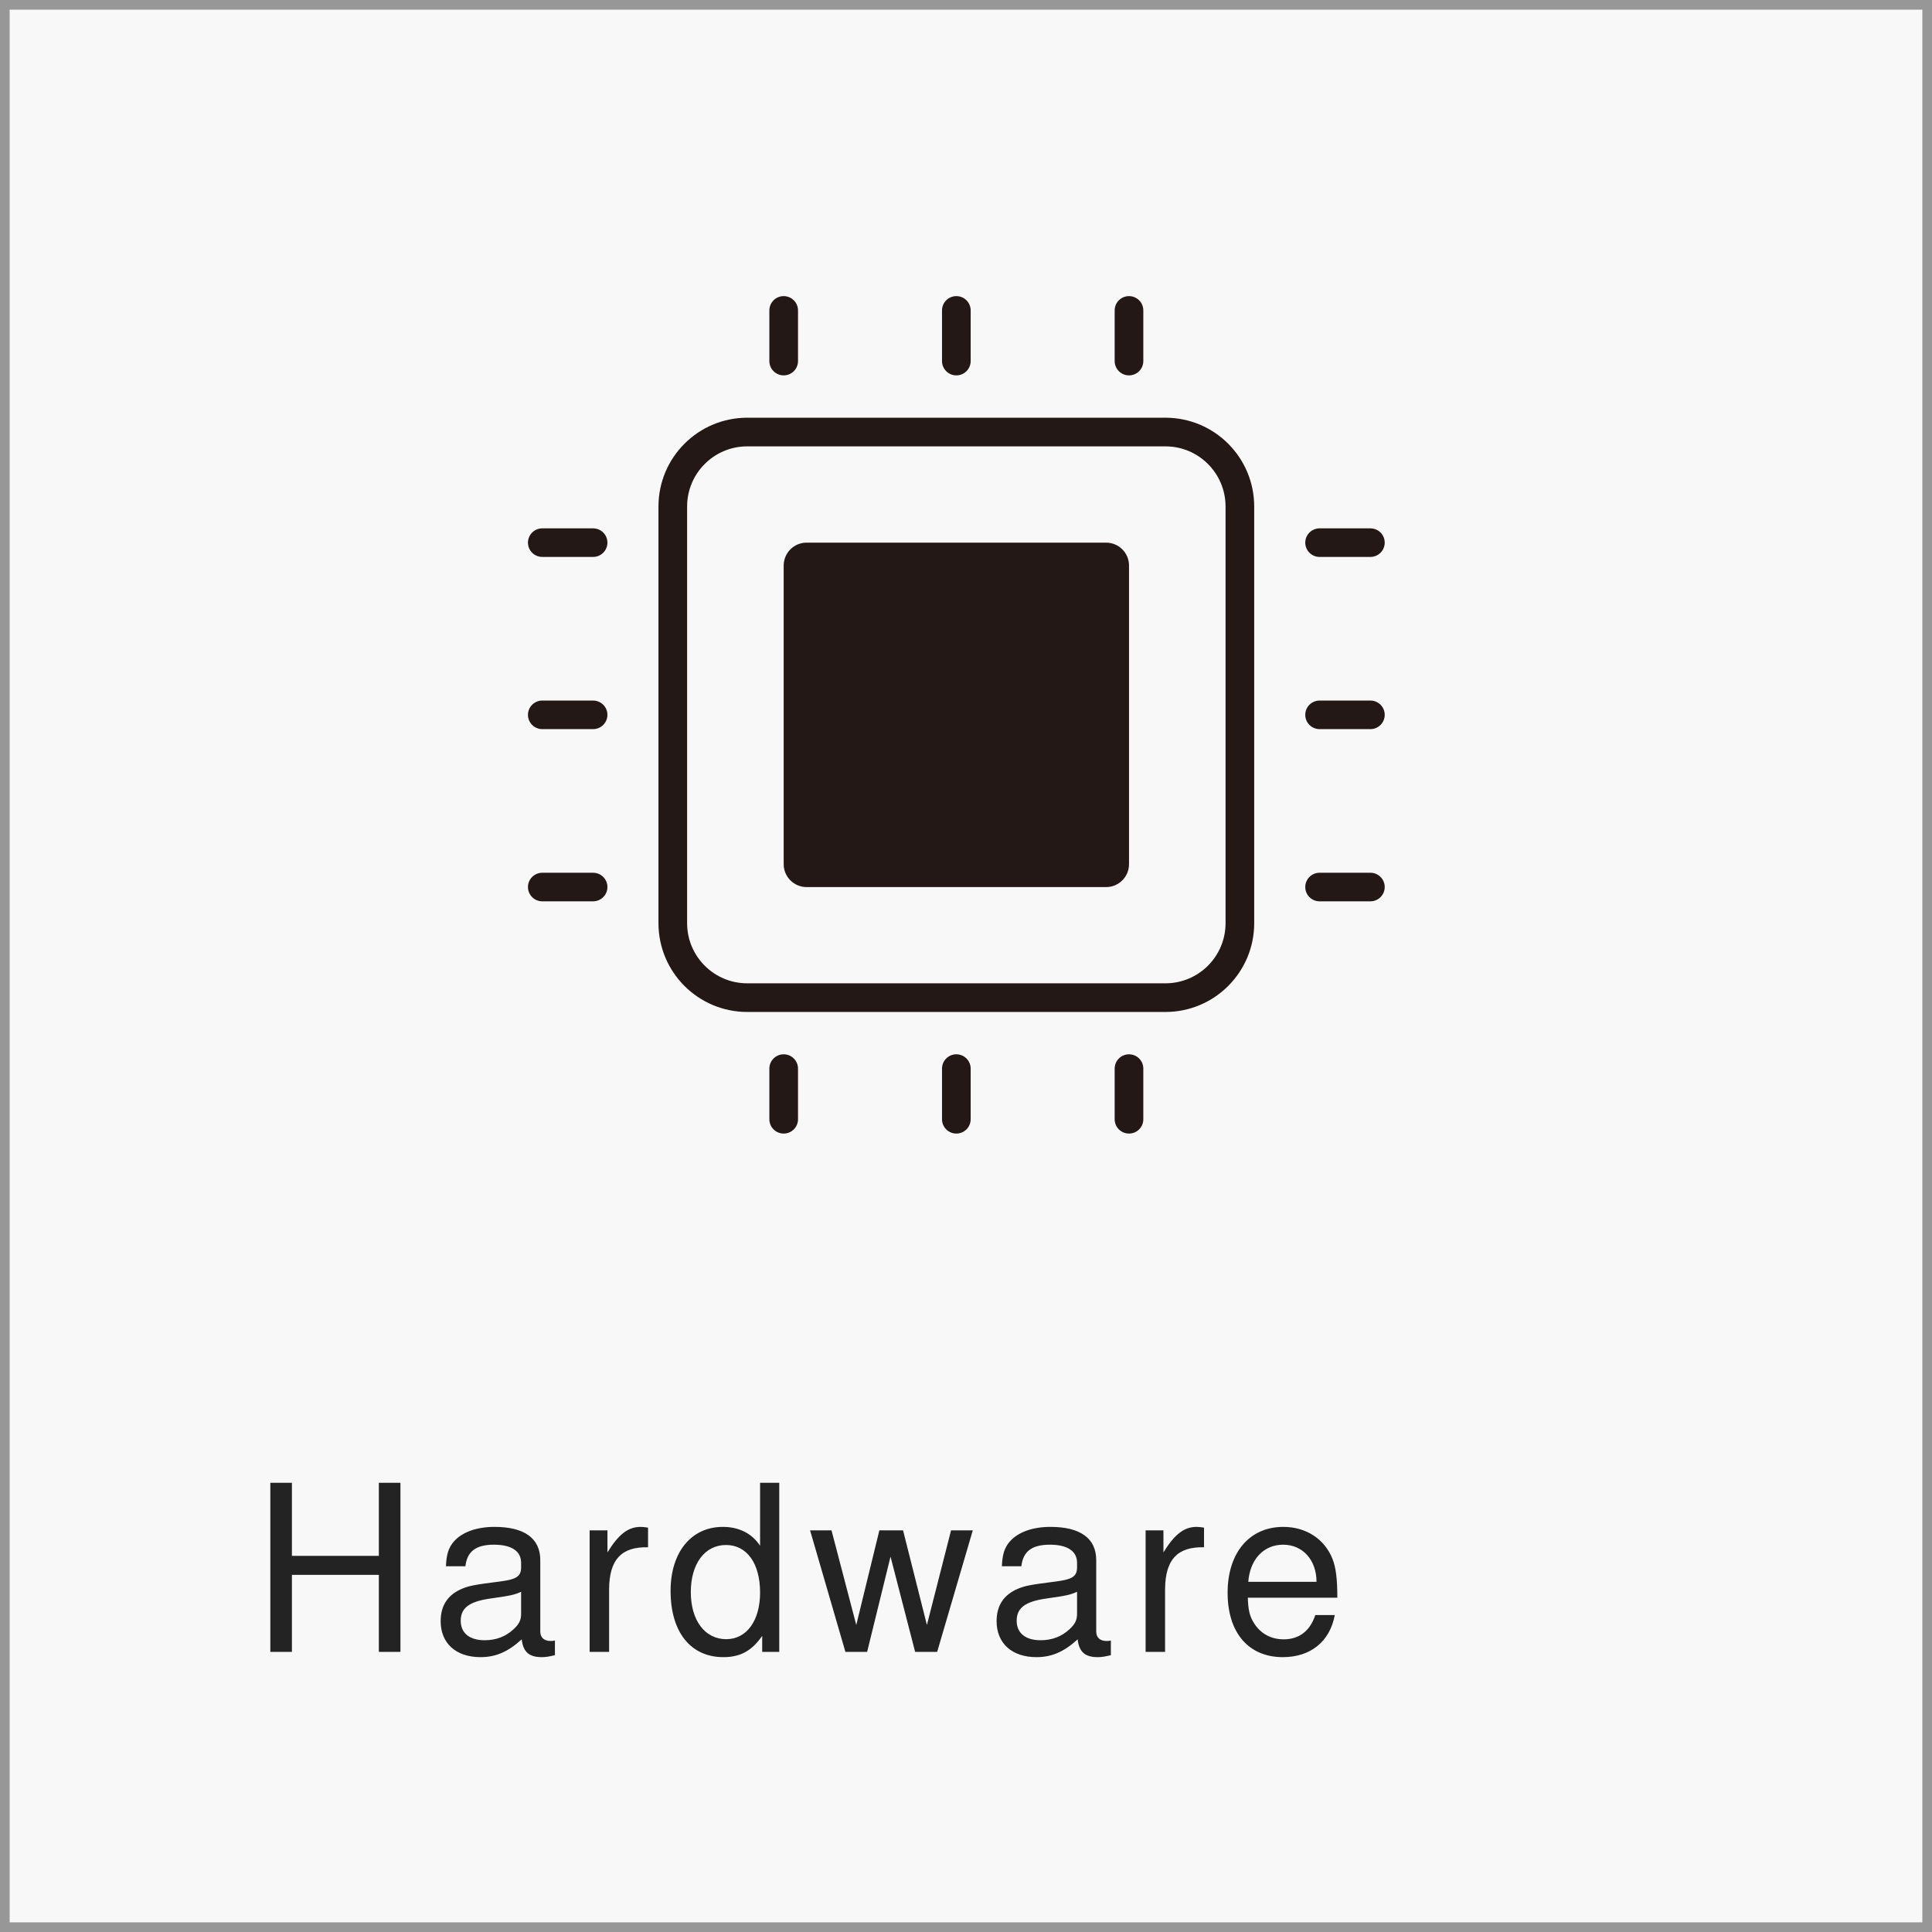
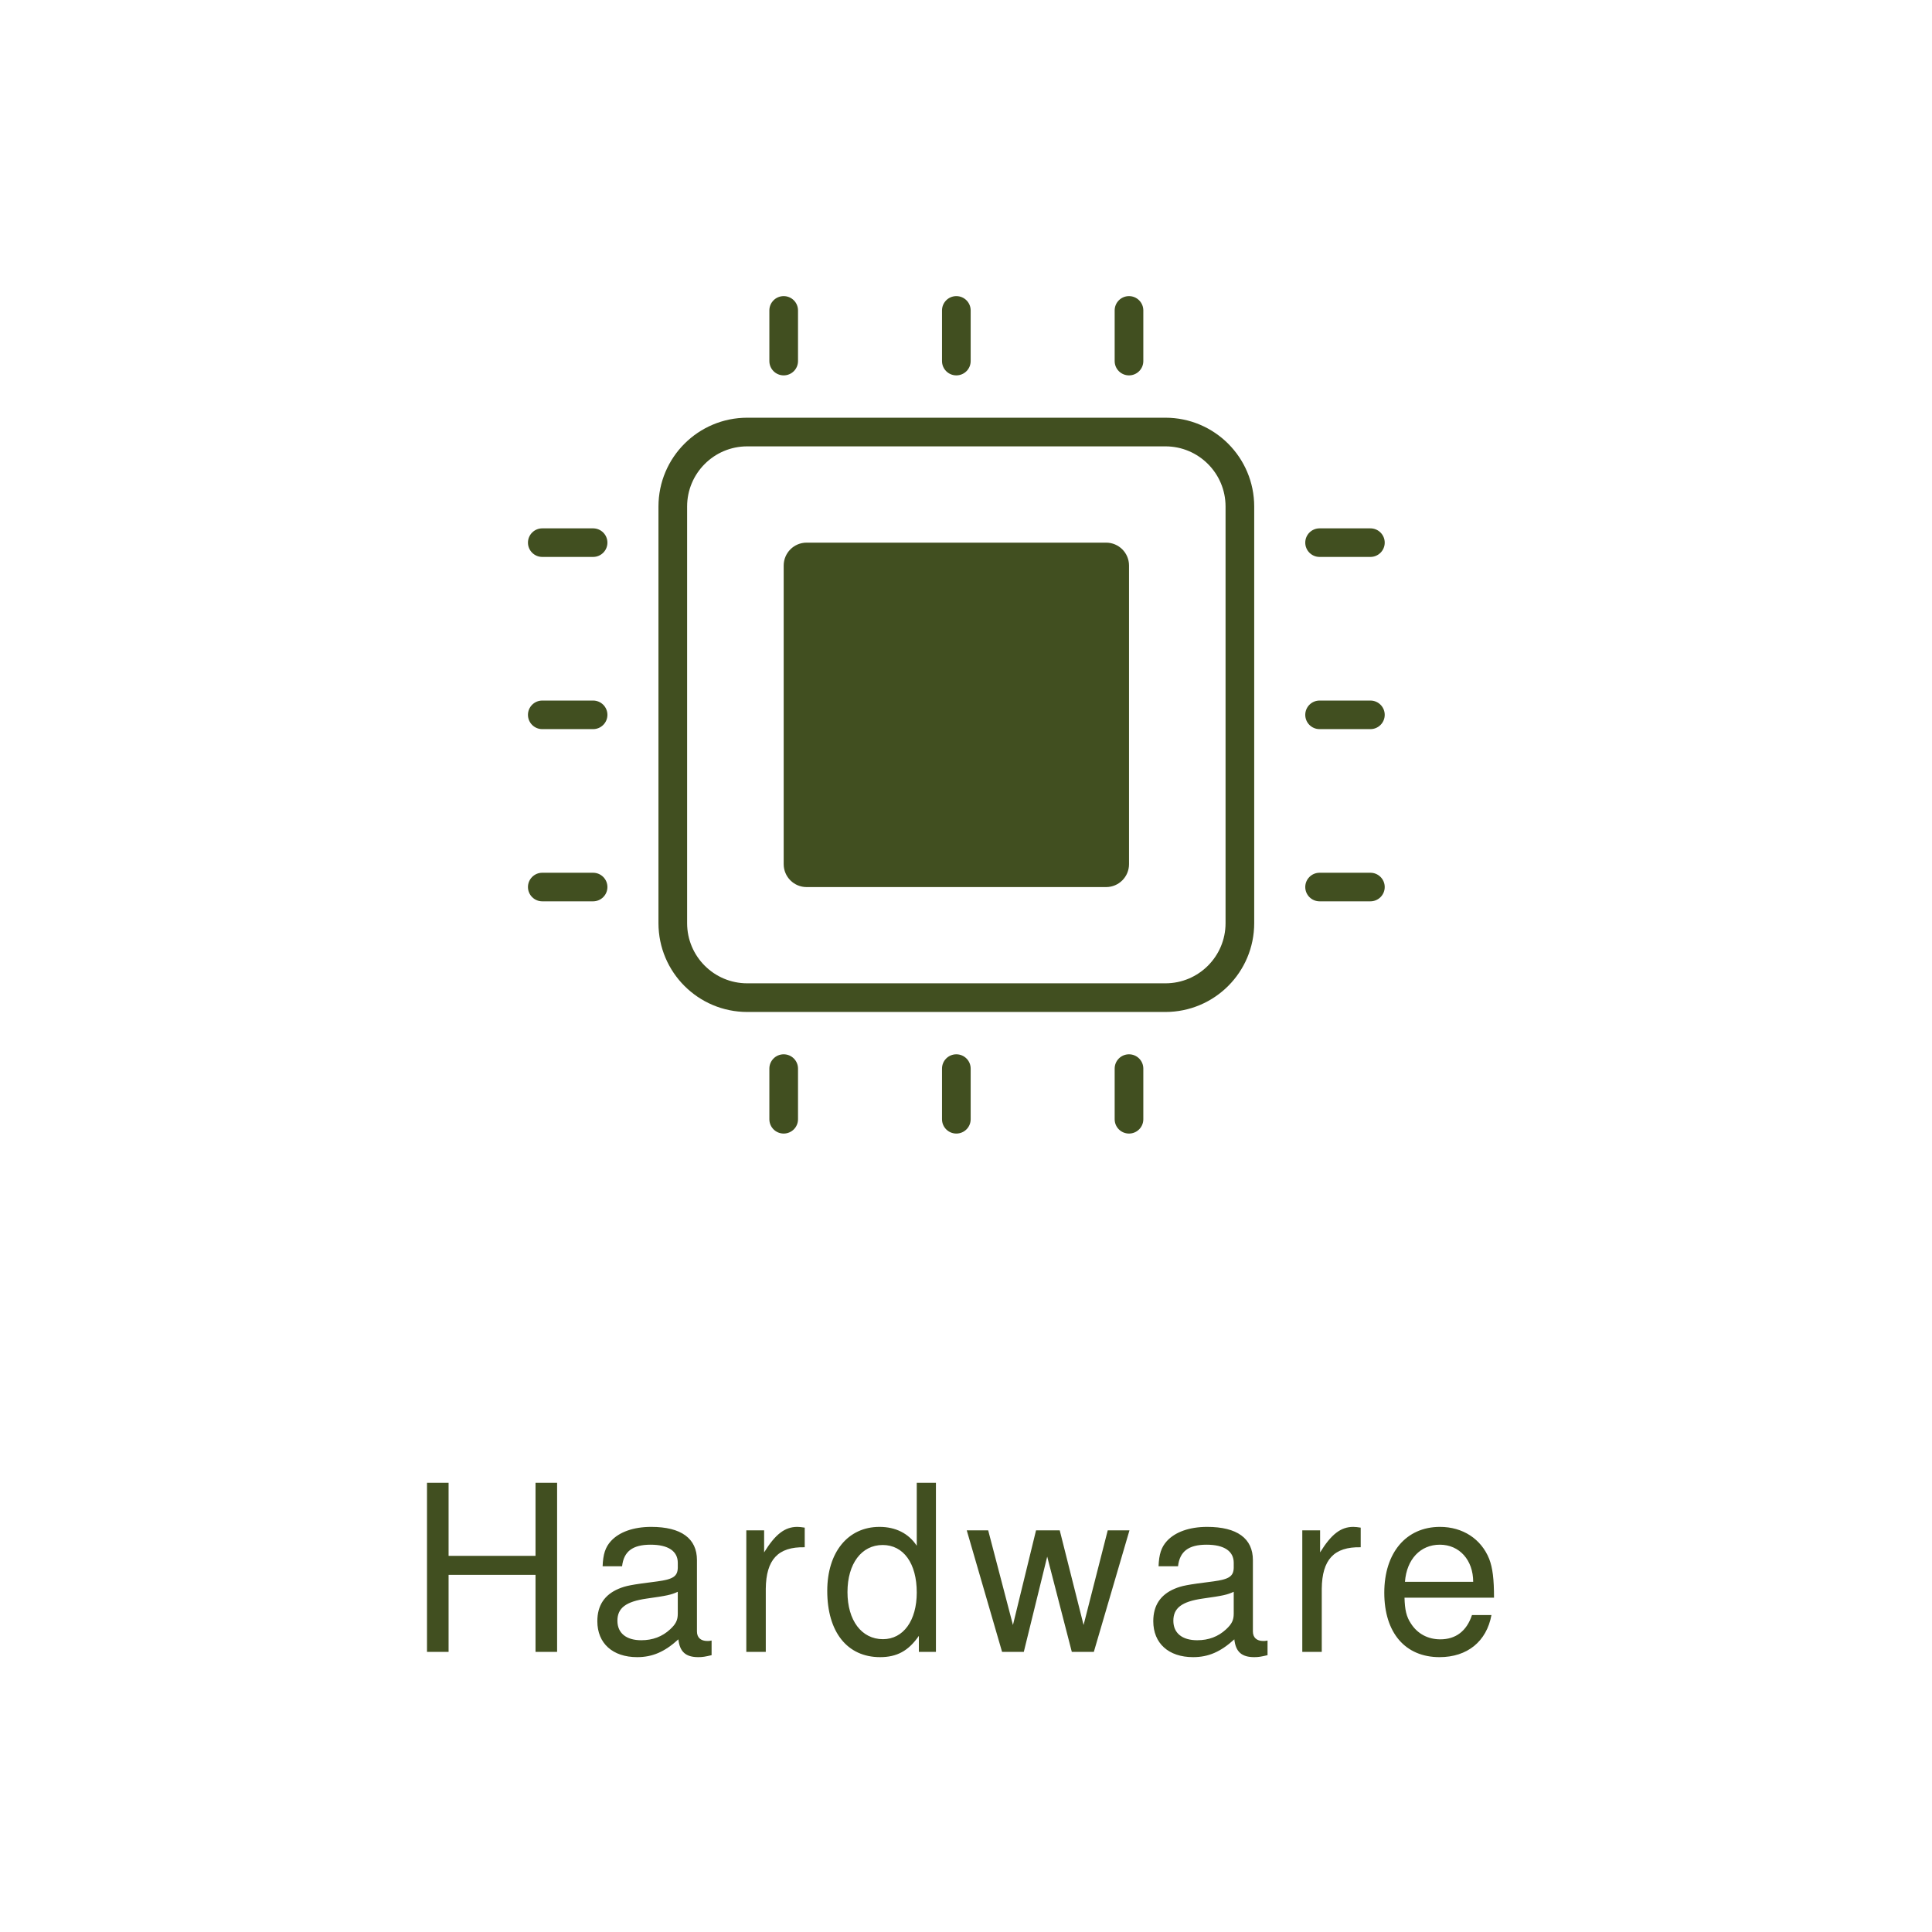
- <svg xmlns="http://www.w3.org/2000/svg" xmlns:xlink="http://www.w3.org/1999/xlink" width="200px" height="200px" viewBox="0 0 200 200" version="1.1">
-   <defs>
-     <rect id="path-1" x="0" y="0" width="890" height="1024" />
-   </defs>
+ <svg xmlns="http://www.w3.org/2000/svg" width="200px" height="200px" viewBox="0 0 200 200" version="1.1">
+   <defs />
  <g id="Welcome" stroke="none" stroke-width="1" fill="none" fill-rule="evenodd">
-     <g id="works(ホバーしたらランダムで画像表示しよう)" transform="translate(-620, -550)">
-       <g id="Rectangle">
-         <use fill-opacity="0.5" fill="#FFFFFF" fill-rule="evenodd" xlink:href="#path-1" />
-         <rect stroke="#979797" stroke-width="1" x="0.5" y="0.5" width="889" height="1023" />
+     <g id="Desktop-HD" transform="translate(-895, -2429)">
+       <g id="Group-5" transform="translate(0, 1912)" fill="#C4D797">
+         <rect id="Rectangle" x="0" y="0" width="1440" height="800" />
      </g>
-       <g id="hardware" transform="translate(620, 550)">
-         <rect id="Rectangle-2" stroke="#979797" x="0.5" y="0.5" width="199" height="199" />
-         <text id="Hardware" font-family="Helvetica" font-size="24" font-weight="normal" letter-spacing="1.44" fill="#232323">
-           <tspan x="26" y="171">Hardware</tspan>
-         </text>
-         <g id="hardware-copy" transform="translate(56, 32)">
-           <rect id="Rectangle-path" stroke="#231815" stroke-width="2.966" x="13.647" y="12.724" width="58.705" height="58.552" rx="7.71" />
-           <rect id="Rectangle-path" fill="#231815" fill-rule="nonzero" x="25.127" y="24.174" width="35.749" height="35.656" rx="2.372" />
-           <path d="M23.644,0.133 L23.644,5.38 C23.644,6.197 24.308,6.859 25.127,6.859 C25.946,6.859 26.61,6.197 26.61,5.38 L26.61,0.133 C26.61,-0.684 25.946,-1.346 25.127,-1.346 C24.308,-1.346 23.644,-0.684 23.644,0.133 Z" id="Shape" fill="#231815" fill-rule="nonzero" />
-           <path d="M41.517,0.133 L41.517,5.38 C41.517,6.197 42.181,6.859 43,6.859 C43.819,6.859 44.483,6.197 44.483,5.38 L44.483,0.133 C44.483,-0.684 43.819,-1.346 43,-1.346 C42.181,-1.346 41.517,-0.684 41.517,0.133 Z" id="Shape" fill="#231815" fill-rule="nonzero" />
-           <path d="M59.39,0.133 L59.39,5.38 C59.39,6.197 60.054,6.859 60.873,6.859 C61.692,6.859 62.356,6.197 62.356,5.38 L62.356,0.133 C62.356,-0.684 61.692,-1.346 60.873,-1.346 C60.054,-1.346 59.39,-0.684 59.39,0.133 Z" id="Shape" fill="#231815" fill-rule="nonzero" />
-           <path d="M80.603,61.305 L85.864,61.305 C86.682,61.305 87.346,60.643 87.346,59.826 C87.346,59.01 86.682,58.347 85.864,58.347 L80.603,58.347 C79.784,58.347 79.12,59.01 79.12,59.826 C79.12,60.643 79.784,61.305 80.603,61.305 Z" id="Shape" fill="#231815" fill-rule="nonzero" />
-           <path d="M80.603,43.479 L85.864,43.479 C86.682,43.479 87.346,42.817 87.346,42 C87.346,41.183 86.682,40.521 85.864,40.521 L80.603,40.521 C79.784,40.521 79.12,41.183 79.12,42 C79.12,42.817 79.784,43.479 80.603,43.479 Z" id="Shape" fill="#231815" fill-rule="nonzero" />
-           <path d="M80.603,25.653 L85.864,25.653 C86.682,25.653 87.346,24.99 87.346,24.174 C87.346,23.357 86.682,22.695 85.864,22.695 L80.603,22.695 C79.784,22.695 79.12,23.357 79.12,24.174 C79.12,24.99 79.784,25.653 80.603,25.653 Z" id="Shape" fill="#231815" fill-rule="nonzero" />
-           <path d="M62.356,83.867 L62.356,78.62 C62.356,77.803 61.692,77.141 60.873,77.141 C60.054,77.141 59.39,77.803 59.39,78.62 L59.39,83.867 C59.39,84.684 60.054,85.346 60.873,85.346 C61.692,85.346 62.356,84.684 62.356,83.867 Z" id="Shape" fill="#231815" fill-rule="nonzero" />
-           <path d="M44.483,83.867 L44.483,78.62 C44.483,77.803 43.819,77.141 43,77.141 C42.181,77.141 41.517,77.803 41.517,78.62 L41.517,83.867 C41.517,84.684 42.181,85.346 43,85.346 C43.819,85.346 44.483,84.684 44.483,83.867 Z" id="Shape" fill="#231815" fill-rule="nonzero" />
-           <path d="M26.61,83.867 L26.61,78.62 C26.61,77.803 25.946,77.141 25.127,77.141 C24.308,77.141 23.644,77.803 23.644,78.62 L23.644,83.867 C23.644,84.684 24.308,85.346 25.127,85.346 C25.946,85.346 26.61,84.684 26.61,83.867 Z" id="Shape" fill="#231815" fill-rule="nonzero" />
-           <path d="M5.397,22.695 L0.136,22.695 C-0.682,22.695 -1.346,23.357 -1.346,24.174 C-1.346,24.99 -0.682,25.653 0.136,25.653 L5.397,25.653 C6.216,25.653 6.88,24.99 6.88,24.174 C6.88,23.357 6.216,22.695 5.397,22.695 Z" id="Shape" fill="#231815" fill-rule="nonzero" />
-           <path d="M5.397,40.521 L0.136,40.521 C-0.682,40.521 -1.346,41.183 -1.346,42 C-1.346,42.817 -0.682,43.479 0.136,43.479 L5.397,43.479 C6.216,43.479 6.88,42.817 6.88,42 C6.88,41.183 6.216,40.521 5.397,40.521 Z" id="Shape" fill="#231815" fill-rule="nonzero" />
-           <path d="M5.397,58.347 L0.136,58.347 C-0.682,58.347 -1.346,59.01 -1.346,59.826 C-1.346,60.643 -0.682,61.305 0.136,61.305 L5.397,61.305 C6.216,61.305 6.88,60.643 6.88,59.826 C6.88,59.01 6.216,58.347 5.397,58.347 Z" id="Shape" fill="#231815" fill-rule="nonzero" />
+       <g id="Group-7" transform="translate(345, 2154)">
+         <g id="hardware" transform="translate(550, 275)">
+           <rect id="Rectangle-2" fill="#FFFFFF" x="0" y="0" width="200" height="200" />
+           <text id="Hardware" font-family="Helvetica" font-size="24" font-weight="normal" letter-spacing="1.44" fill="#414F20">
+             <tspan x="42.22" y="171">Hardware</tspan>
+           </text>
+           <g id="hardware-copy" transform="translate(56, 32)">
+             <rect id="Rectangle-path" stroke="#414F20" stroke-width="2.966" x="13.647" y="12.724" width="58.705" height="58.552" rx="7.71" />
+             <rect id="Rectangle-path" fill="#414F20" fill-rule="nonzero" x="25.127" y="24.174" width="35.749" height="35.656" rx="2.372" />
+             <path d="M23.644,0.133 L23.644,5.38 C23.644,6.197 24.308,6.859 25.127,6.859 C25.946,6.859 26.61,6.197 26.61,5.38 L26.61,0.133 C26.61,-0.684 25.946,-1.346 25.127,-1.346 C24.308,-1.346 23.644,-0.684 23.644,0.133 Z" id="Shape" fill="#414F20" fill-rule="nonzero" />
+             <path d="M41.517,0.133 L41.517,5.38 C41.517,6.197 42.181,6.859 43,6.859 C43.819,6.859 44.483,6.197 44.483,5.38 L44.483,0.133 C44.483,-0.684 43.819,-1.346 43,-1.346 C42.181,-1.346 41.517,-0.684 41.517,0.133 Z" id="Shape" fill="#414F20" fill-rule="nonzero" />
+             <path d="M59.39,0.133 L59.39,5.38 C59.39,6.197 60.054,6.859 60.873,6.859 C61.692,6.859 62.356,6.197 62.356,5.38 L62.356,0.133 C62.356,-0.684 61.692,-1.346 60.873,-1.346 C60.054,-1.346 59.39,-0.684 59.39,0.133 Z" id="Shape" fill="#414F20" fill-rule="nonzero" />
+             <path d="M80.603,61.305 L85.864,61.305 C86.682,61.305 87.346,60.643 87.346,59.826 C87.346,59.01 86.682,58.347 85.864,58.347 L80.603,58.347 C79.784,58.347 79.12,59.01 79.12,59.826 C79.12,60.643 79.784,61.305 80.603,61.305 Z" id="Shape" fill="#414F20" fill-rule="nonzero" />
+             <path d="M80.603,43.479 L85.864,43.479 C86.682,43.479 87.346,42.817 87.346,42 C87.346,41.183 86.682,40.521 85.864,40.521 L80.603,40.521 C79.784,40.521 79.12,41.183 79.12,42 C79.12,42.817 79.784,43.479 80.603,43.479 Z" id="Shape" fill="#414F20" fill-rule="nonzero" />
+             <path d="M80.603,25.653 L85.864,25.653 C86.682,25.653 87.346,24.99 87.346,24.174 C87.346,23.357 86.682,22.695 85.864,22.695 L80.603,22.695 C79.784,22.695 79.12,23.357 79.12,24.174 C79.12,24.99 79.784,25.653 80.603,25.653 Z" id="Shape" fill="#414F20" fill-rule="nonzero" />
+             <path d="M62.356,83.867 L62.356,78.62 C62.356,77.803 61.692,77.141 60.873,77.141 C60.054,77.141 59.39,77.803 59.39,78.62 L59.39,83.867 C59.39,84.684 60.054,85.346 60.873,85.346 C61.692,85.346 62.356,84.684 62.356,83.867 Z" id="Shape" fill="#414F20" fill-rule="nonzero" />
+             <path d="M44.483,83.867 L44.483,78.62 C44.483,77.803 43.819,77.141 43,77.141 C42.181,77.141 41.517,77.803 41.517,78.62 L41.517,83.867 C41.517,84.684 42.181,85.346 43,85.346 C43.819,85.346 44.483,84.684 44.483,83.867 Z" id="Shape" fill="#414F20" fill-rule="nonzero" />
+             <path d="M26.61,83.867 L26.61,78.62 C26.61,77.803 25.946,77.141 25.127,77.141 C24.308,77.141 23.644,77.803 23.644,78.62 L23.644,83.867 C23.644,84.684 24.308,85.346 25.127,85.346 C25.946,85.346 26.61,84.684 26.61,83.867 Z" id="Shape" fill="#414F20" fill-rule="nonzero" />
+             <path d="M5.397,22.695 L0.136,22.695 C-0.682,22.695 -1.346,23.357 -1.346,24.174 C-1.346,24.99 -0.682,25.653 0.136,25.653 L5.397,25.653 C6.216,25.653 6.88,24.99 6.88,24.174 C6.88,23.357 6.216,22.695 5.397,22.695 Z" id="Shape" fill="#414F20" fill-rule="nonzero" />
+             <path d="M5.397,40.521 L0.136,40.521 C-0.682,40.521 -1.346,41.183 -1.346,42 C-1.346,42.817 -0.682,43.479 0.136,43.479 L5.397,43.479 C6.216,43.479 6.88,42.817 6.88,42 C6.88,41.183 6.216,40.521 5.397,40.521 Z" id="Shape" fill="#414F20" fill-rule="nonzero" />
+             <path d="M5.397,58.347 L0.136,58.347 C-0.682,58.347 -1.346,59.01 -1.346,59.826 C-1.346,60.643 -0.682,61.305 0.136,61.305 L5.397,61.305 C6.216,61.305 6.88,60.643 6.88,59.826 C6.88,59.01 6.216,58.347 5.397,58.347 Z" id="Shape" fill="#414F20" fill-rule="nonzero" />
+           </g>
        </g>
      </g>
    </g>
  </g>
</svg>
